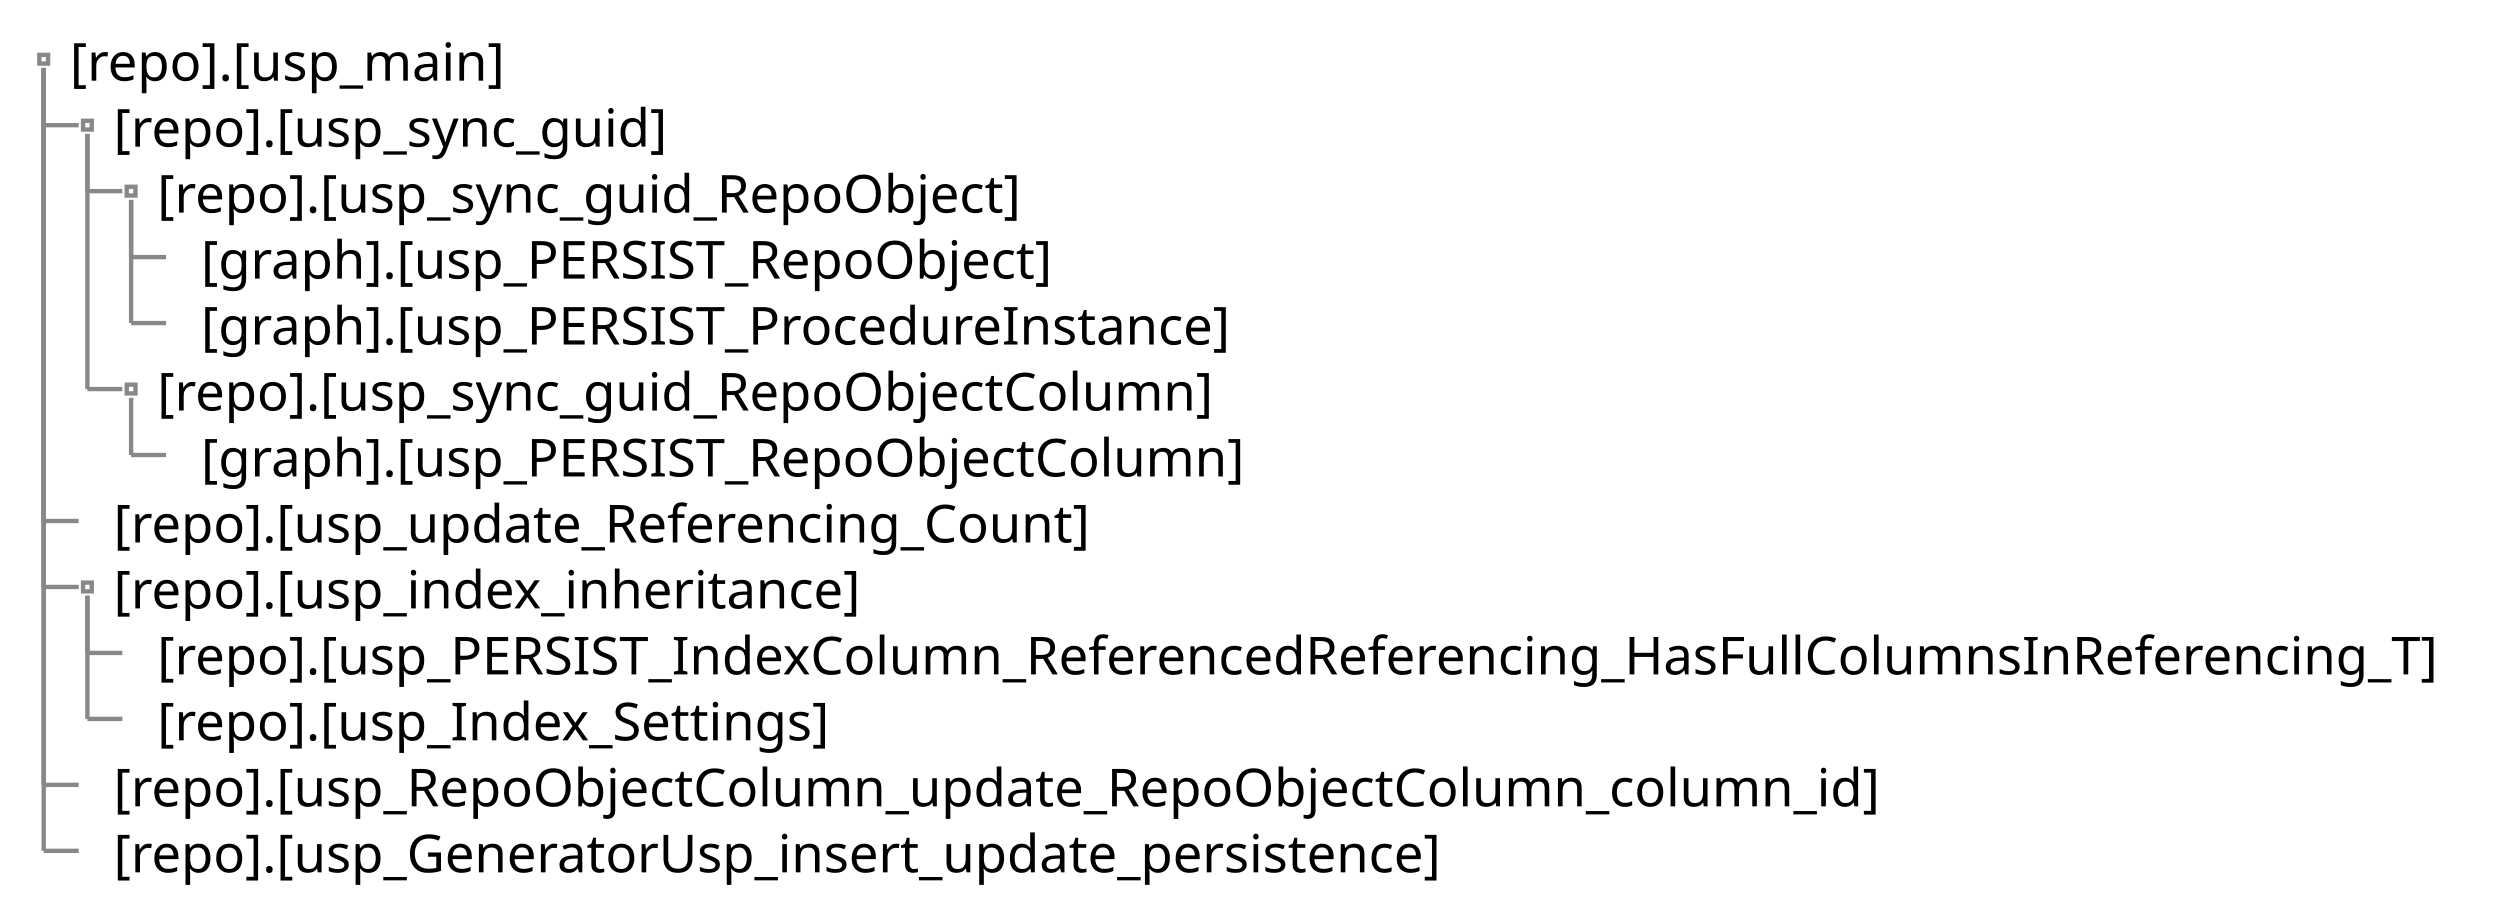
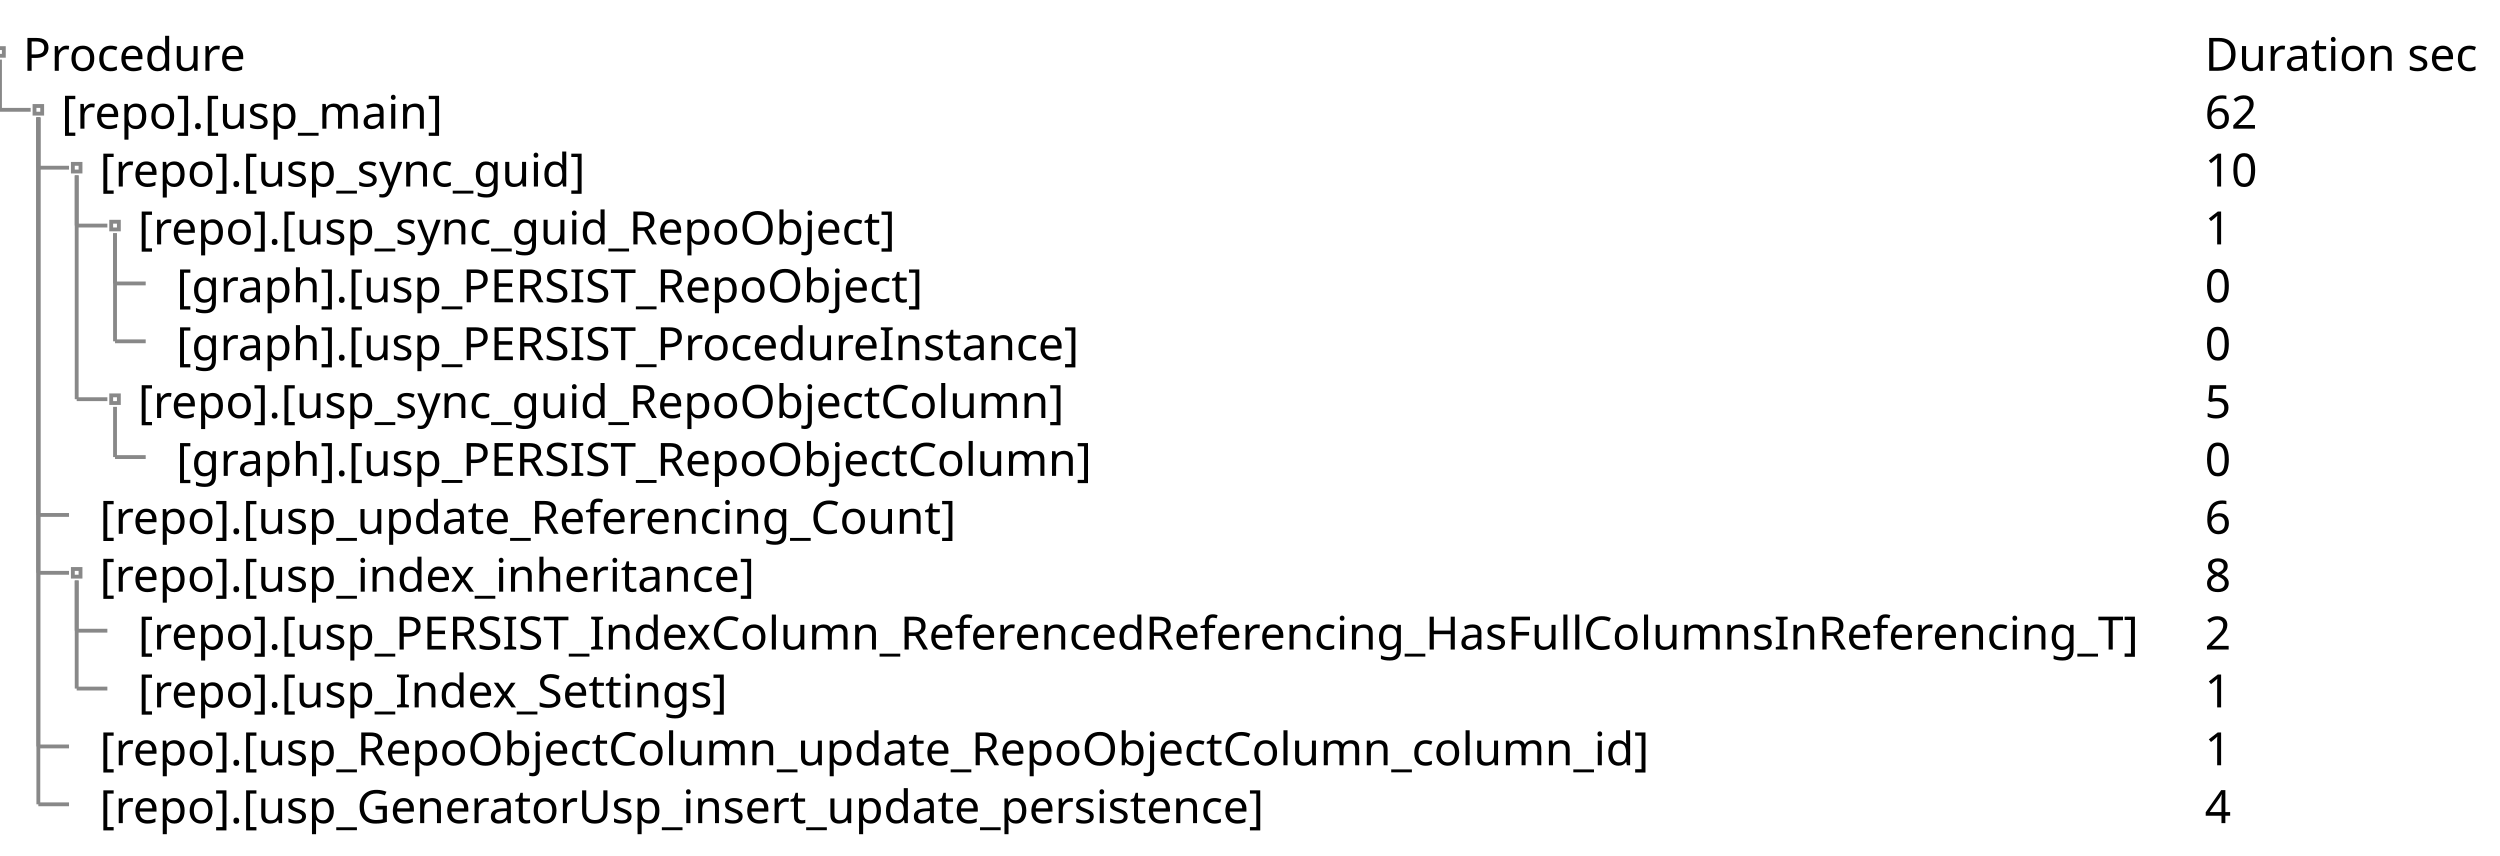
- <svg xmlns="http://www.w3.org/2000/svg" contentScriptType="application/ecmascript" contentStyleType="text/css" height="208px" preserveAspectRatio="none" style="width:572px;height:208px;" version="1.1" viewBox="0 0 572 208" width="572px" zoomAndPan="magnify">
+ <svg xmlns="http://www.w3.org/2000/svg" contentScriptType="application/ecmascript" contentStyleType="text/css" height="223px" preserveAspectRatio="none" style="width:652px;height:223px;" version="1.1" viewBox="0 0 652 223" width="652px" zoomAndPan="magnify">
  <defs />
  <g>
-     <text fill="#000000" font-family="sans-serif" font-size="12" lengthAdjust="spacingAndGlyphs" textLength="96" x="16" y="18.457">[repo].[usp_main]</text>
-     <text fill="#000000" font-family="sans-serif" font-size="12" lengthAdjust="spacingAndGlyphs" textLength="124" x="26" y="33.551">[repo].[usp_sync_guid]</text>
-     <text fill="#000000" font-family="sans-serif" font-size="12" lengthAdjust="spacingAndGlyphs" textLength="196" x="36" y="48.645">[repo].[usp_sync_guid_RepoObject]</text>
-     <text fill="#000000" font-family="sans-serif" font-size="12" lengthAdjust="spacingAndGlyphs" textLength="198" x="46" y="63.738">[graph].[usp_PERSIST_RepoObject]</text>
-     <text fill="#000000" font-family="sans-serif" font-size="12" lengthAdjust="spacingAndGlyphs" textLength="237" x="46" y="78.832">[graph].[usp_PERSIST_ProcedureInstance]</text>
-     <text fill="#000000" font-family="sans-serif" font-size="12" lengthAdjust="spacingAndGlyphs" textLength="240" x="36" y="93.926">[repo].[usp_sync_guid_RepoObjectColumn]</text>
-     <text fill="#000000" font-family="sans-serif" font-size="12" lengthAdjust="spacingAndGlyphs" textLength="242" x="46" y="109.019">[graph].[usp_PERSIST_RepoObjectColumn]</text>
-     <text fill="#000000" font-family="sans-serif" font-size="12" lengthAdjust="spacingAndGlyphs" textLength="220" x="26" y="124.113">[repo].[usp_update_Referencing_Count]</text>
-     <text fill="#000000" font-family="sans-serif" font-size="12" lengthAdjust="spacingAndGlyphs" textLength="165" x="26" y="139.207">[repo].[usp_index_inheritance]</text>
-     <text fill="#000000" font-family="sans-serif" font-size="12" lengthAdjust="spacingAndGlyphs" textLength="529" x="36" y="154.301">[repo].[usp_PERSIST_IndexColumn_ReferencedReferencing_HasFullColumnsInReferencing_T]</text>
-     <text fill="#000000" font-family="sans-serif" font-size="12" lengthAdjust="spacingAndGlyphs" textLength="149" x="36" y="169.394">[repo].[usp_Index_Settings]</text>
-     <text fill="#000000" font-family="sans-serif" font-size="12" lengthAdjust="spacingAndGlyphs" textLength="403" x="26" y="184.488">[repo].[usp_RepoObjectColumn_update_RepoObjectColumn_column_id]</text>
-     <text fill="#000000" font-family="sans-serif" font-size="12" lengthAdjust="spacingAndGlyphs" textLength="301" x="26" y="199.582">[repo].[usp_GeneratorUsp_insert_update_persistence]</text>
-     <rect fill="none" height="2" style="stroke: #888888; stroke-width: 1.0;" width="2" x="9" y="12.547" />
-     <rect fill="none" height="2" style="stroke: #888888; stroke-width: 1.0;" width="2" x="19" y="27.641" />
-     <line style="stroke: #888888; stroke-width: 1.0;" x1="10" x2="10" y1="15.547" y2="28.641" />
-     <line style="stroke: #888888; stroke-width: 1.0;" x1="10" x2="18" y1="28.641" y2="28.641" />
-     <rect fill="none" height="2" style="stroke: #888888; stroke-width: 1.0;" width="2" x="29" y="42.734" />
-     <line style="stroke: #888888; stroke-width: 1.0;" x1="20" x2="20" y1="30.641" y2="43.734" />
-     <line style="stroke: #888888; stroke-width: 1.0;" x1="20" x2="28" y1="43.734" y2="43.734" />
-     <line style="stroke: #888888; stroke-width: 1.0;" x1="30" x2="30" y1="45.734" y2="58.828" />
-     <line style="stroke: #888888; stroke-width: 1.0;" x1="30" x2="38" y1="58.828" y2="58.828" />
-     <line style="stroke: #888888; stroke-width: 1.0;" x1="30" x2="30" y1="45.734" y2="73.922" />
+     <text fill="#000000" font-family="sans-serif" font-size="12" lengthAdjust="spacingAndGlyphs" textLength="57" x="6" y="18.457">Procedure</text>
+     <text fill="#000000" font-family="sans-serif" font-size="12" lengthAdjust="spacingAndGlyphs" textLength="70" x="575" y="18.457">Duration sec</text>
+     <text fill="#000000" font-family="sans-serif" font-size="12" lengthAdjust="spacingAndGlyphs" textLength="96" x="16" y="33.551">[repo].[usp_main]</text>
+     <text fill="#000000" font-family="sans-serif" font-size="12" lengthAdjust="spacingAndGlyphs" textLength="14" x="575" y="33.551">62</text>
+     <text fill="#000000" font-family="sans-serif" font-size="12" lengthAdjust="spacingAndGlyphs" textLength="124" x="26" y="48.645">[repo].[usp_sync_guid]</text>
+     <text fill="#000000" font-family="sans-serif" font-size="12" lengthAdjust="spacingAndGlyphs" textLength="14" x="575" y="48.645">10</text>
+     <text fill="#000000" font-family="sans-serif" font-size="12" lengthAdjust="spacingAndGlyphs" textLength="196" x="36" y="63.738">[repo].[usp_sync_guid_RepoObject]</text>
+     <text fill="#000000" font-family="sans-serif" font-size="12" lengthAdjust="spacingAndGlyphs" textLength="7" x="575" y="63.738">1</text>
+     <text fill="#000000" font-family="sans-serif" font-size="12" lengthAdjust="spacingAndGlyphs" textLength="198" x="46" y="78.832">[graph].[usp_PERSIST_RepoObject]</text>
+     <text fill="#000000" font-family="sans-serif" font-size="12" lengthAdjust="spacingAndGlyphs" textLength="7" x="575" y="78.832">0</text>
+     <text fill="#000000" font-family="sans-serif" font-size="12" lengthAdjust="spacingAndGlyphs" textLength="237" x="46" y="93.926">[graph].[usp_PERSIST_ProcedureInstance]</text>
+     <text fill="#000000" font-family="sans-serif" font-size="12" lengthAdjust="spacingAndGlyphs" textLength="7" x="575" y="93.926">0</text>
+     <text fill="#000000" font-family="sans-serif" font-size="12" lengthAdjust="spacingAndGlyphs" textLength="240" x="36" y="109.019">[repo].[usp_sync_guid_RepoObjectColumn]</text>
+     <text fill="#000000" font-family="sans-serif" font-size="12" lengthAdjust="spacingAndGlyphs" textLength="7" x="575" y="109.019">5</text>
+     <text fill="#000000" font-family="sans-serif" font-size="12" lengthAdjust="spacingAndGlyphs" textLength="242" x="46" y="124.113">[graph].[usp_PERSIST_RepoObjectColumn]</text>
+     <text fill="#000000" font-family="sans-serif" font-size="12" lengthAdjust="spacingAndGlyphs" textLength="7" x="575" y="124.113">0</text>
+     <text fill="#000000" font-family="sans-serif" font-size="12" lengthAdjust="spacingAndGlyphs" textLength="220" x="26" y="139.207">[repo].[usp_update_Referencing_Count]</text>
+     <text fill="#000000" font-family="sans-serif" font-size="12" lengthAdjust="spacingAndGlyphs" textLength="7" x="575" y="139.207">6</text>
+     <text fill="#000000" font-family="sans-serif" font-size="12" lengthAdjust="spacingAndGlyphs" textLength="165" x="26" y="154.301">[repo].[usp_index_inheritance]</text>
+     <text fill="#000000" font-family="sans-serif" font-size="12" lengthAdjust="spacingAndGlyphs" textLength="7" x="575" y="154.301">8</text>
+     <text fill="#000000" font-family="sans-serif" font-size="12" lengthAdjust="spacingAndGlyphs" textLength="529" x="36" y="169.394">[repo].[usp_PERSIST_IndexColumn_ReferencedReferencing_HasFullColumnsInReferencing_T]</text>
+     <text fill="#000000" font-family="sans-serif" font-size="12" lengthAdjust="spacingAndGlyphs" textLength="7" x="575" y="169.394">2</text>
+     <text fill="#000000" font-family="sans-serif" font-size="12" lengthAdjust="spacingAndGlyphs" textLength="149" x="36" y="184.488">[repo].[usp_Index_Settings]</text>
+     <text fill="#000000" font-family="sans-serif" font-size="12" lengthAdjust="spacingAndGlyphs" textLength="7" x="575" y="184.488">1</text>
+     <text fill="#000000" font-family="sans-serif" font-size="12" lengthAdjust="spacingAndGlyphs" textLength="403" x="26" y="199.582">[repo].[usp_RepoObjectColumn_update_RepoObjectColumn_column_id]</text>
+     <text fill="#000000" font-family="sans-serif" font-size="12" lengthAdjust="spacingAndGlyphs" textLength="7" x="575" y="199.582">1</text>
+     <text fill="#000000" font-family="sans-serif" font-size="12" lengthAdjust="spacingAndGlyphs" textLength="301" x="26" y="214.676">[repo].[usp_GeneratorUsp_insert_update_persistence]</text>
+     <text fill="#000000" font-family="sans-serif" font-size="12" lengthAdjust="spacingAndGlyphs" textLength="7" x="575" y="214.676">4</text>
+     <rect fill="none" height="2" style="stroke: #888888; stroke-width: 1.0;" width="2" x="-1" y="12.547" />
+     <rect fill="none" height="2" style="stroke: #888888; stroke-width: 1.0;" width="2" x="9" y="27.641" />
+     <line style="stroke: #888888; stroke-width: 1.0;" x1="0" x2="0" y1="15.547" y2="28.641" />
+     <line style="stroke: #888888; stroke-width: 1.0;" x1="0" x2="8" y1="28.641" y2="28.641" />
+     <rect fill="none" height="2" style="stroke: #888888; stroke-width: 1.0;" width="2" x="19" y="42.734" />
+     <line style="stroke: #888888; stroke-width: 1.0;" x1="10" x2="10" y1="30.641" y2="43.734" />
+     <line style="stroke: #888888; stroke-width: 1.0;" x1="10" x2="18" y1="43.734" y2="43.734" />
+     <rect fill="none" height="2" style="stroke: #888888; stroke-width: 1.0;" width="2" x="29" y="57.828" />
+     <line style="stroke: #888888; stroke-width: 1.0;" x1="20" x2="20" y1="45.734" y2="58.828" />
+     <line style="stroke: #888888; stroke-width: 1.0;" x1="20" x2="28" y1="58.828" y2="58.828" />
+     <line style="stroke: #888888; stroke-width: 1.0;" x1="30" x2="30" y1="60.828" y2="73.922" />
    <line style="stroke: #888888; stroke-width: 1.0;" x1="30" x2="38" y1="73.922" y2="73.922" />
-     <rect fill="none" height="2" style="stroke: #888888; stroke-width: 1.0;" width="2" x="29" y="88.016" />
-     <line style="stroke: #888888; stroke-width: 1.0;" x1="20" x2="20" y1="30.641" y2="89.016" />
-     <line style="stroke: #888888; stroke-width: 1.0;" x1="20" x2="28" y1="89.016" y2="89.016" />
-     <line style="stroke: #888888; stroke-width: 1.0;" x1="30" x2="30" y1="91.016" y2="104.109" />
-     <line style="stroke: #888888; stroke-width: 1.0;" x1="30" x2="38" y1="104.109" y2="104.109" />
-     <line style="stroke: #888888; stroke-width: 1.0;" x1="10" x2="10" y1="15.547" y2="119.203" />
-     <line style="stroke: #888888; stroke-width: 1.0;" x1="10" x2="18" y1="119.203" y2="119.203" />
-     <rect fill="none" height="2" style="stroke: #888888; stroke-width: 1.0;" width="2" x="19" y="133.297" />
-     <line style="stroke: #888888; stroke-width: 1.0;" x1="10" x2="10" y1="15.547" y2="134.297" />
+     <line style="stroke: #888888; stroke-width: 1.0;" x1="30" x2="30" y1="60.828" y2="89.016" />
+     <line style="stroke: #888888; stroke-width: 1.0;" x1="30" x2="38" y1="89.016" y2="89.016" />
+     <rect fill="none" height="2" style="stroke: #888888; stroke-width: 1.0;" width="2" x="29" y="103.109" />
+     <line style="stroke: #888888; stroke-width: 1.0;" x1="20" x2="20" y1="45.734" y2="104.109" />
+     <line style="stroke: #888888; stroke-width: 1.0;" x1="20" x2="28" y1="104.109" y2="104.109" />
+     <line style="stroke: #888888; stroke-width: 1.0;" x1="30" x2="30" y1="106.109" y2="119.203" />
+     <line style="stroke: #888888; stroke-width: 1.0;" x1="30" x2="38" y1="119.203" y2="119.203" />
+     <line style="stroke: #888888; stroke-width: 1.0;" x1="10" x2="10" y1="30.641" y2="134.297" />
    <line style="stroke: #888888; stroke-width: 1.0;" x1="10" x2="18" y1="134.297" y2="134.297" />
-     <line style="stroke: #888888; stroke-width: 1.0;" x1="20" x2="20" y1="136.297" y2="149.391" />
-     <line style="stroke: #888888; stroke-width: 1.0;" x1="20" x2="28" y1="149.391" y2="149.391" />
-     <line style="stroke: #888888; stroke-width: 1.0;" x1="20" x2="20" y1="136.297" y2="164.484" />
+     <rect fill="none" height="2" style="stroke: #888888; stroke-width: 1.0;" width="2" x="19" y="148.391" />
+     <line style="stroke: #888888; stroke-width: 1.0;" x1="10" x2="10" y1="30.641" y2="149.391" />
+     <line style="stroke: #888888; stroke-width: 1.0;" x1="10" x2="18" y1="149.391" y2="149.391" />
+     <line style="stroke: #888888; stroke-width: 1.0;" x1="20" x2="20" y1="151.391" y2="164.484" />
    <line style="stroke: #888888; stroke-width: 1.0;" x1="20" x2="28" y1="164.484" y2="164.484" />
-     <line style="stroke: #888888; stroke-width: 1.0;" x1="10" x2="10" y1="15.547" y2="179.578" />
-     <line style="stroke: #888888; stroke-width: 1.0;" x1="10" x2="18" y1="179.578" y2="179.578" />
-     <line style="stroke: #888888; stroke-width: 1.0;" x1="10" x2="10" y1="15.547" y2="194.672" />
+     <line style="stroke: #888888; stroke-width: 1.0;" x1="20" x2="20" y1="151.391" y2="179.578" />
+     <line style="stroke: #888888; stroke-width: 1.0;" x1="20" x2="28" y1="179.578" y2="179.578" />
+     <line style="stroke: #888888; stroke-width: 1.0;" x1="10" x2="10" y1="30.641" y2="194.672" />
    <line style="stroke: #888888; stroke-width: 1.0;" x1="10" x2="18" y1="194.672" y2="194.672" />
+     <line style="stroke: #888888; stroke-width: 1.0;" x1="10" x2="10" y1="30.641" y2="209.766" />
+     <line style="stroke: #888888; stroke-width: 1.0;" x1="10" x2="18" y1="209.766" y2="209.766" />
  </g>
</svg>
